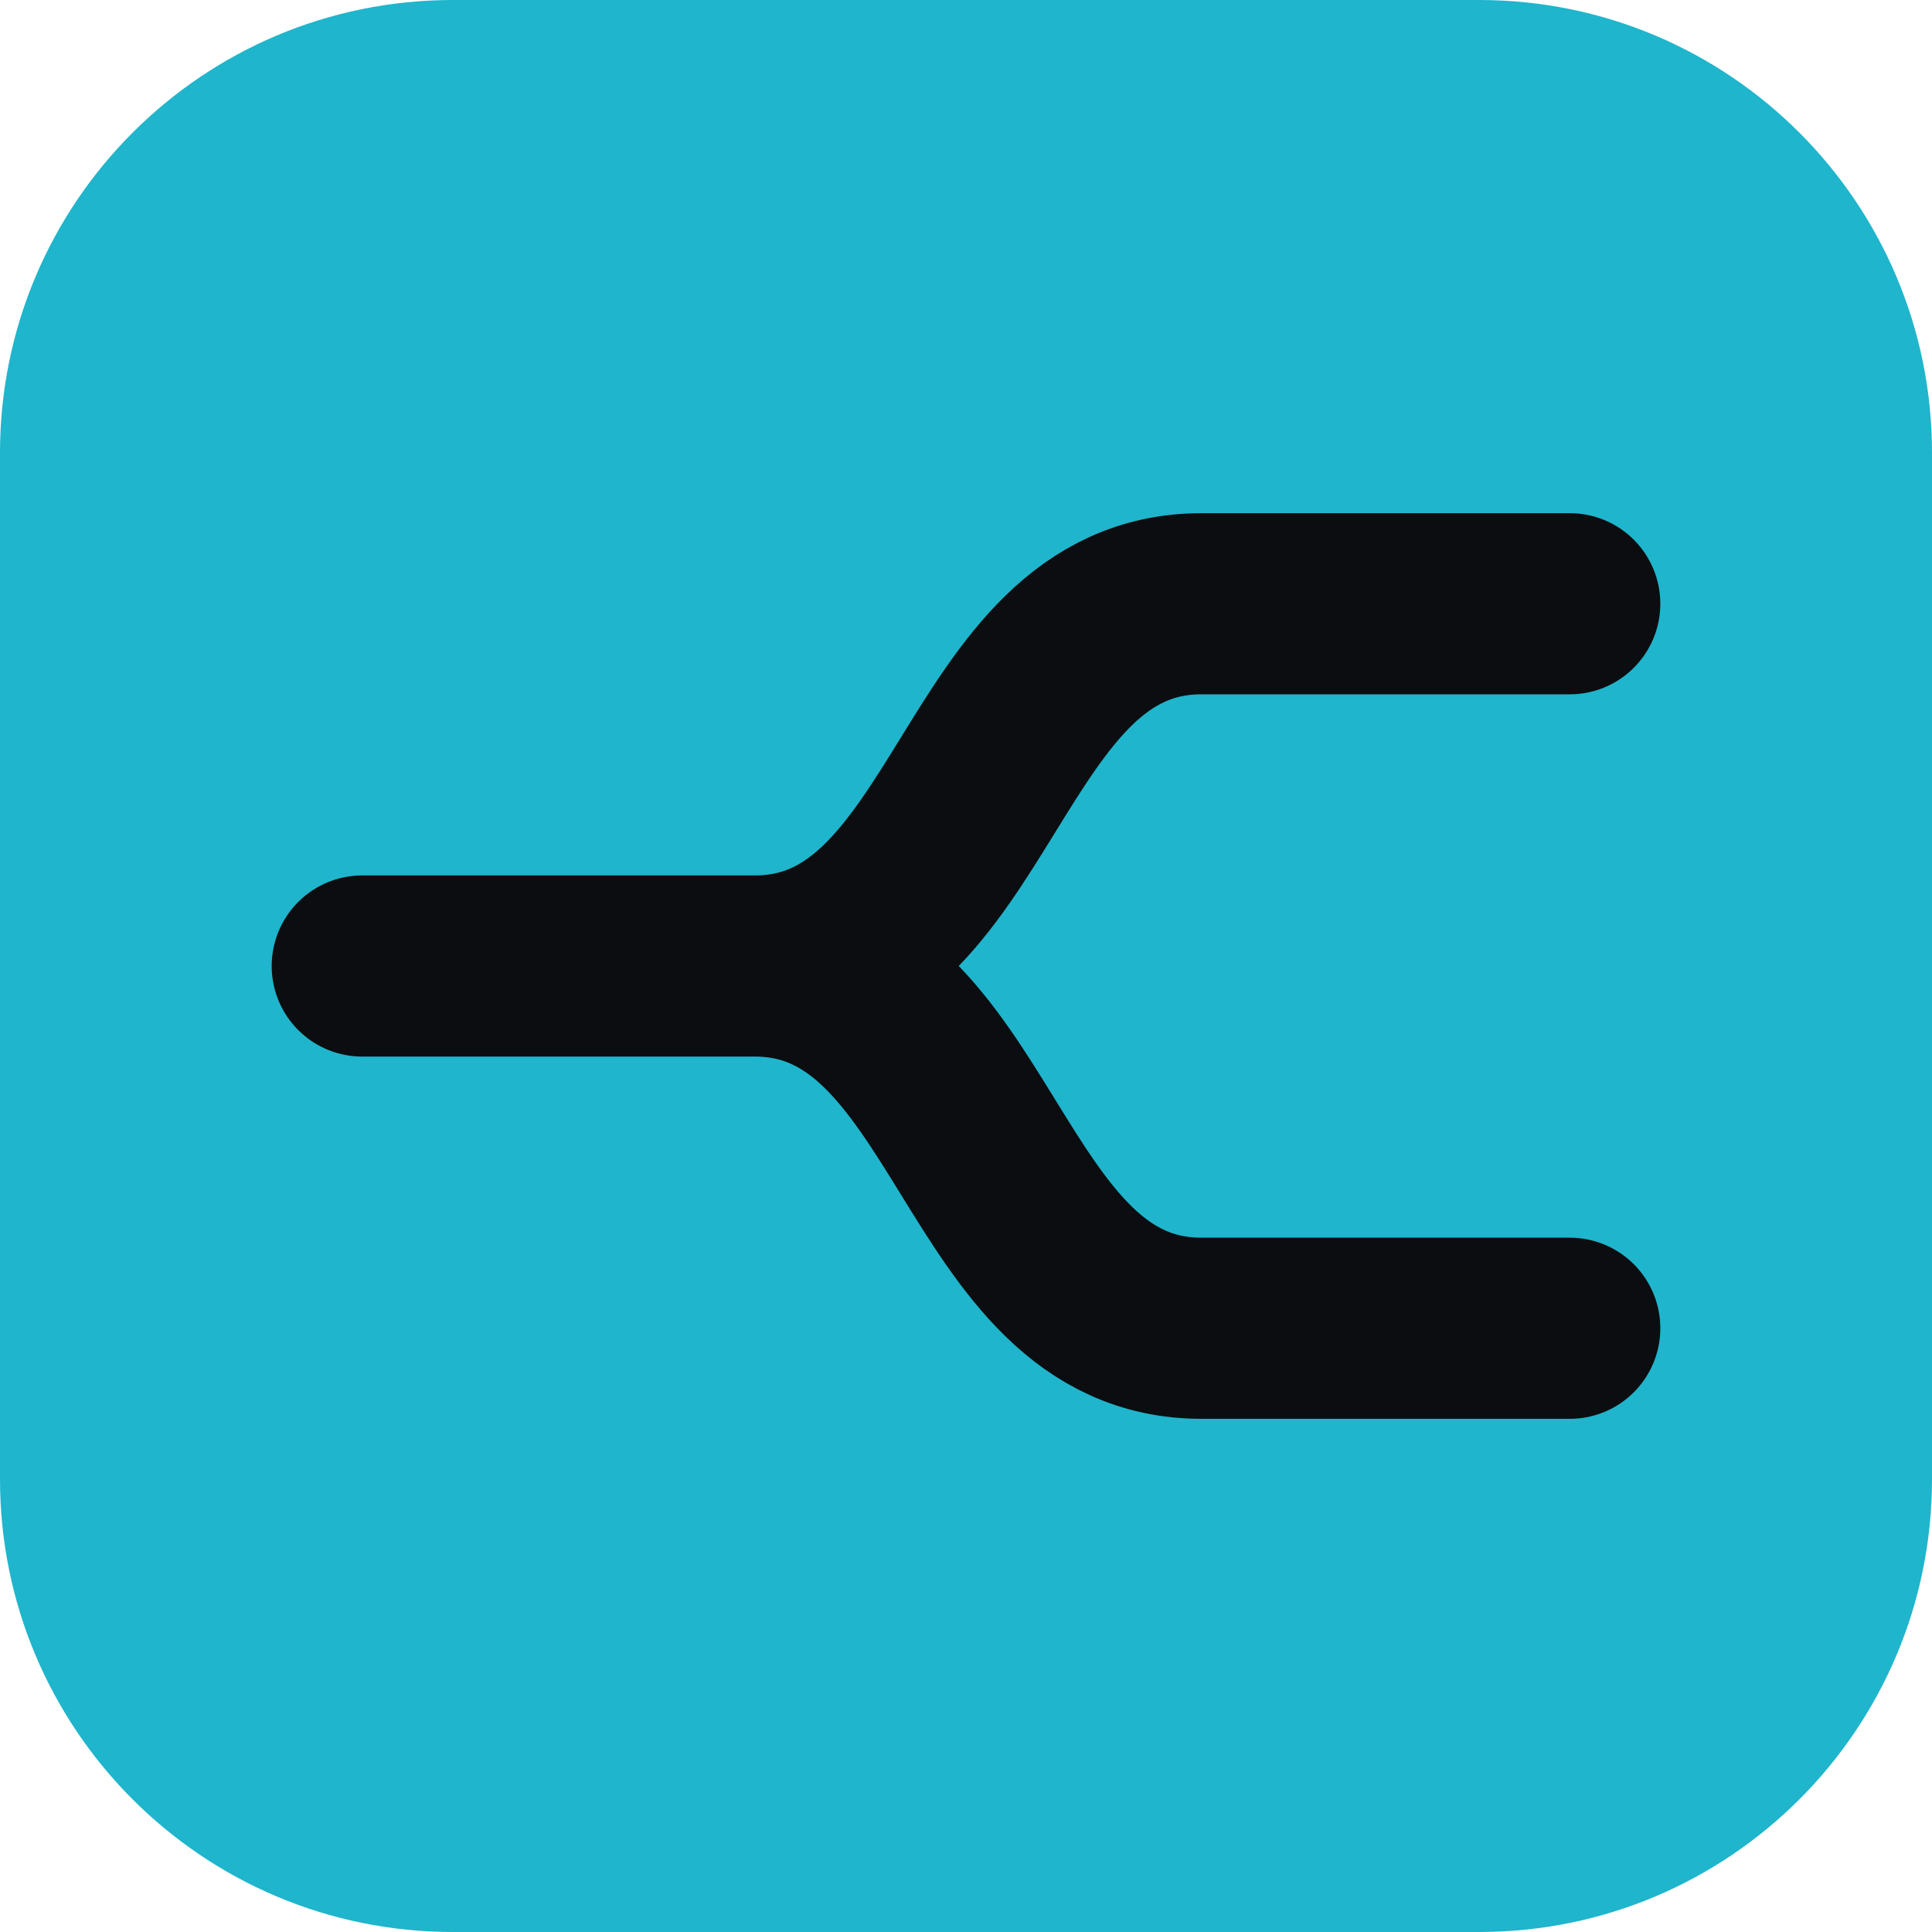
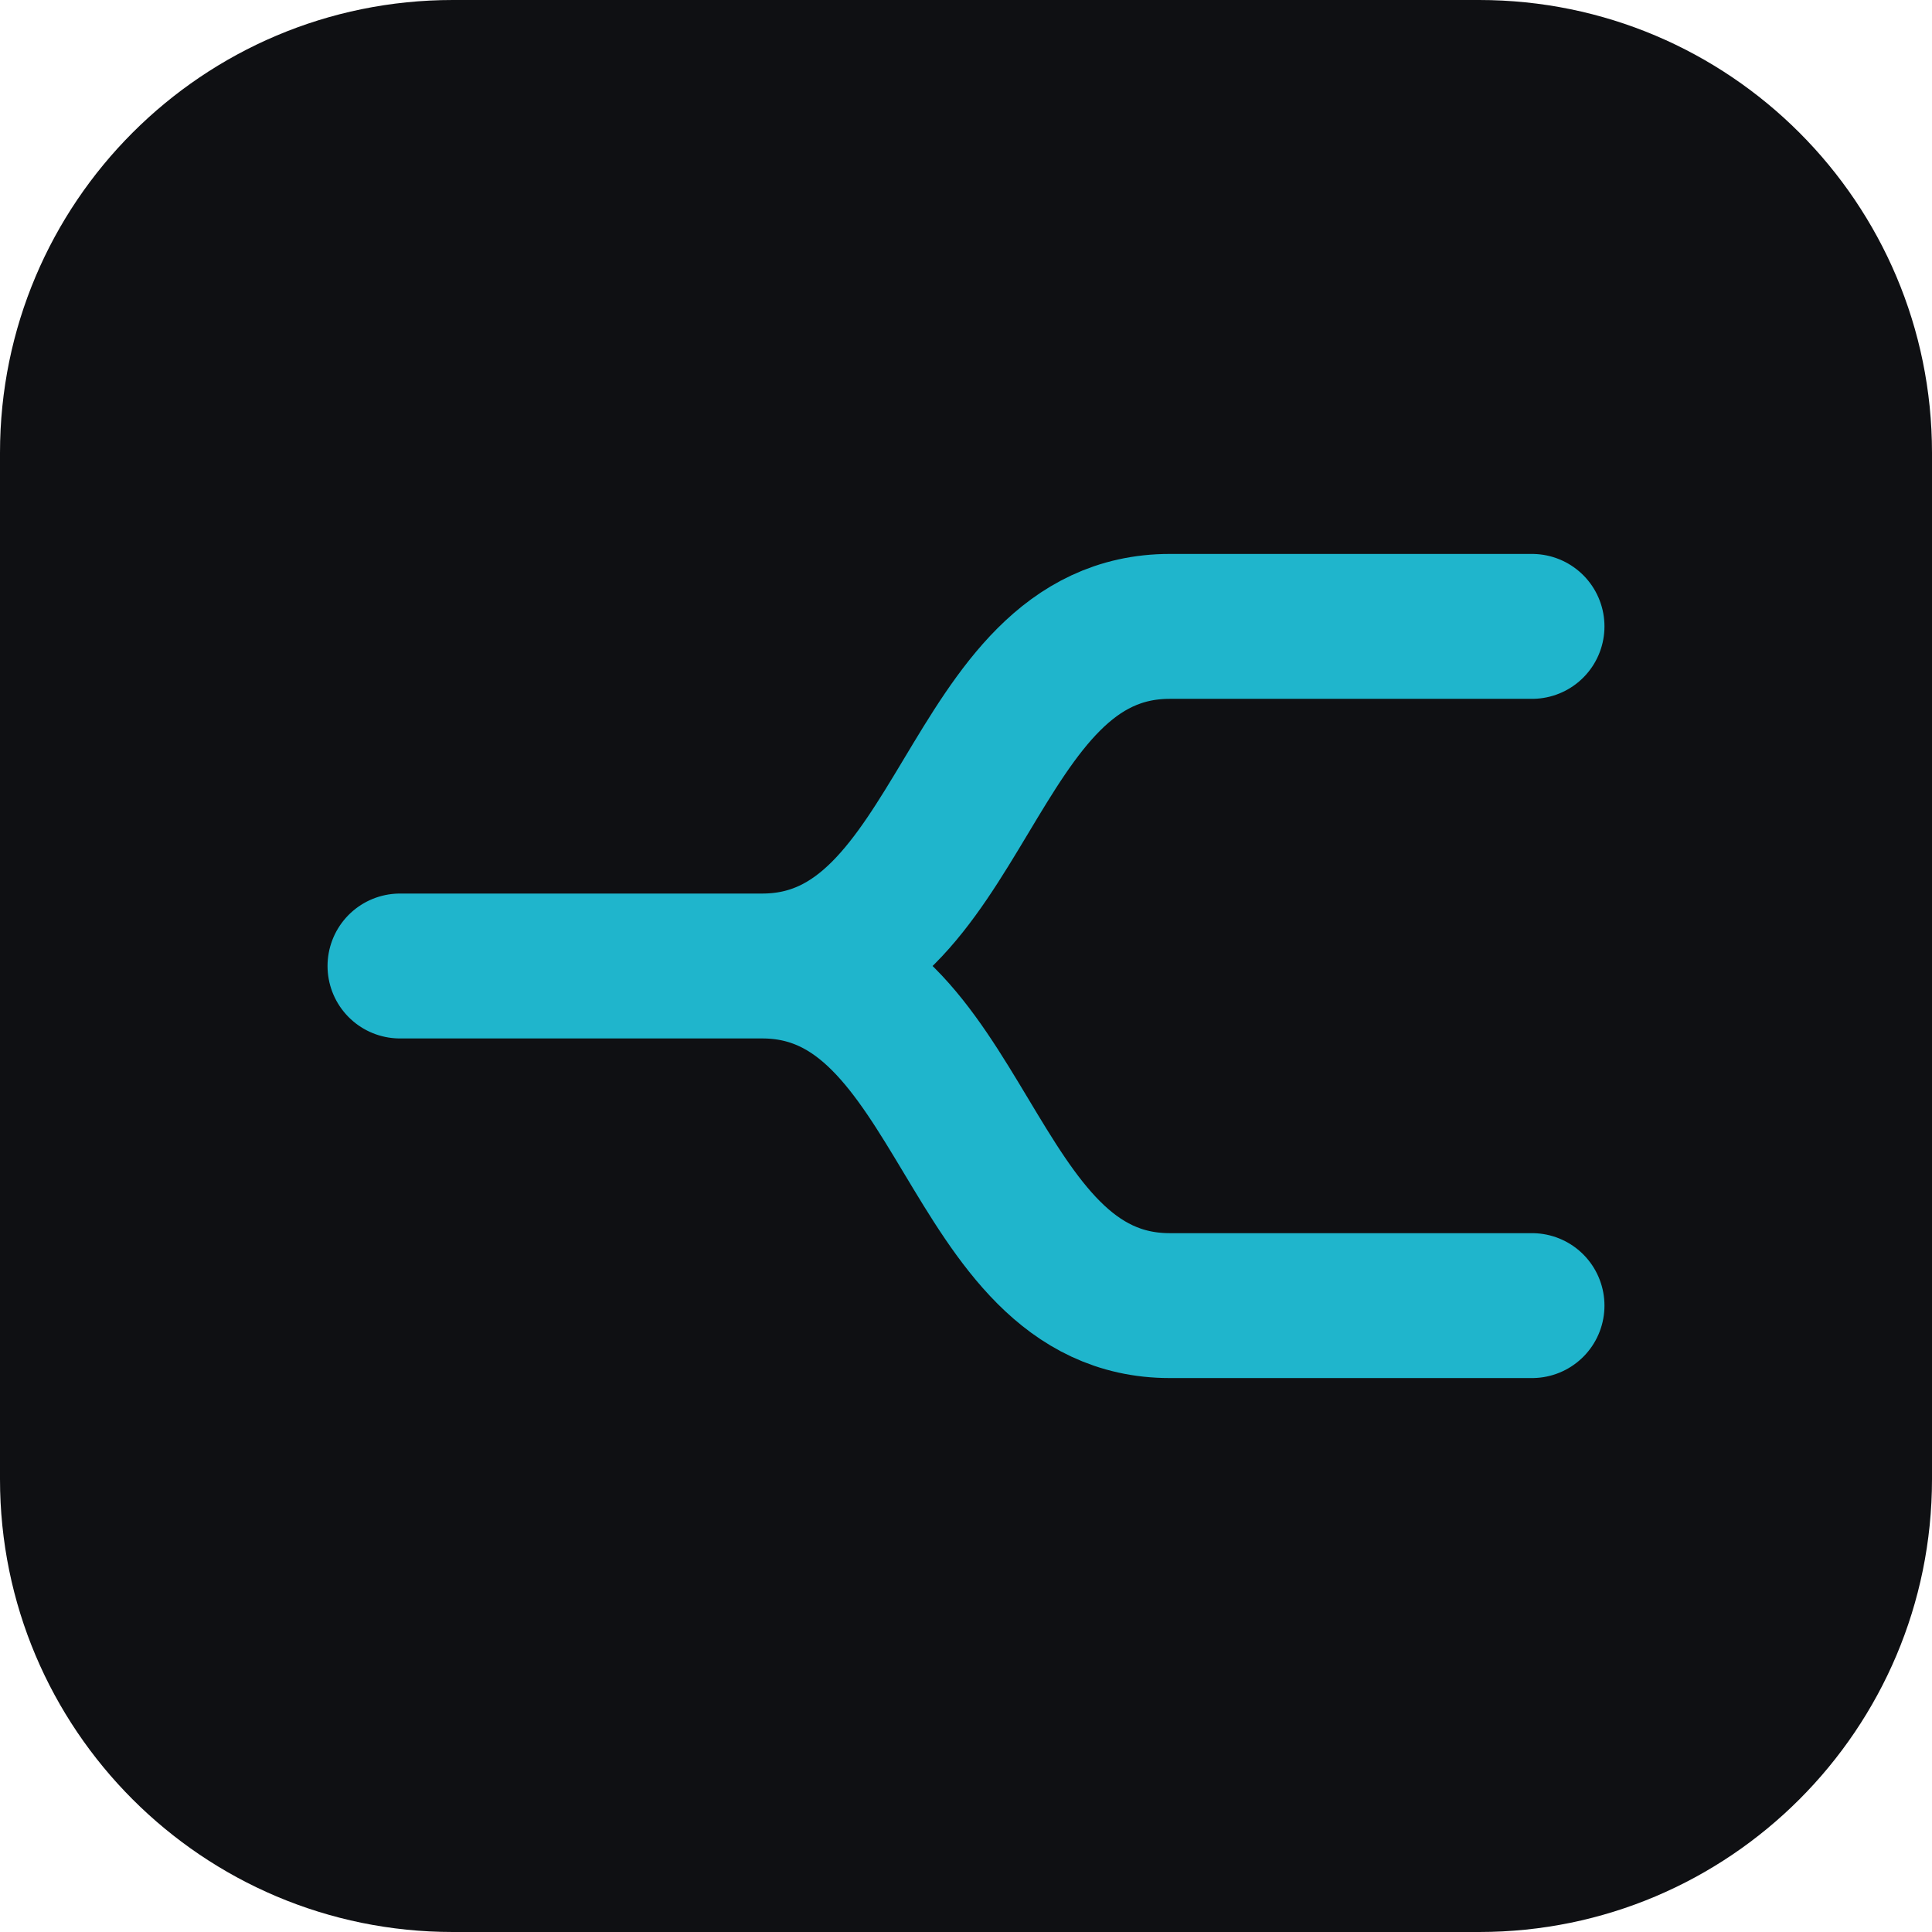
<svg xmlns="http://www.w3.org/2000/svg" viewBox="0 0 512 512">
-   <rect width="512" height="512" rx="120" fill="#1fb5cc" />
-   <g transform="scale(16)">
-     <path fill="none" stroke="#0c0d10" stroke-width="3" stroke-linecap="round" d="M6 16 H12.5 M12.5 16 C16.2 16 16.2 10 19.9 10 H26 M12.5 16 C16.2 16 16.2 22 19.9 22 H26" />
+   <rect width="512" height="512" rx="120" fill="#0f1013" />
+   <g transform="translate(64 64) scale(12)" fill="none">
+     <path stroke="#1fb5cc" stroke-width="3.2" stroke-linecap="round" d="M3.5 16 H11.5 M11.5 16 C16 16 16 8.5 20.5 8.5 H28.5 M11.5 16 C16 16 16 23.5 20.5 23.5 H28.5" />
  </g>
</svg>
